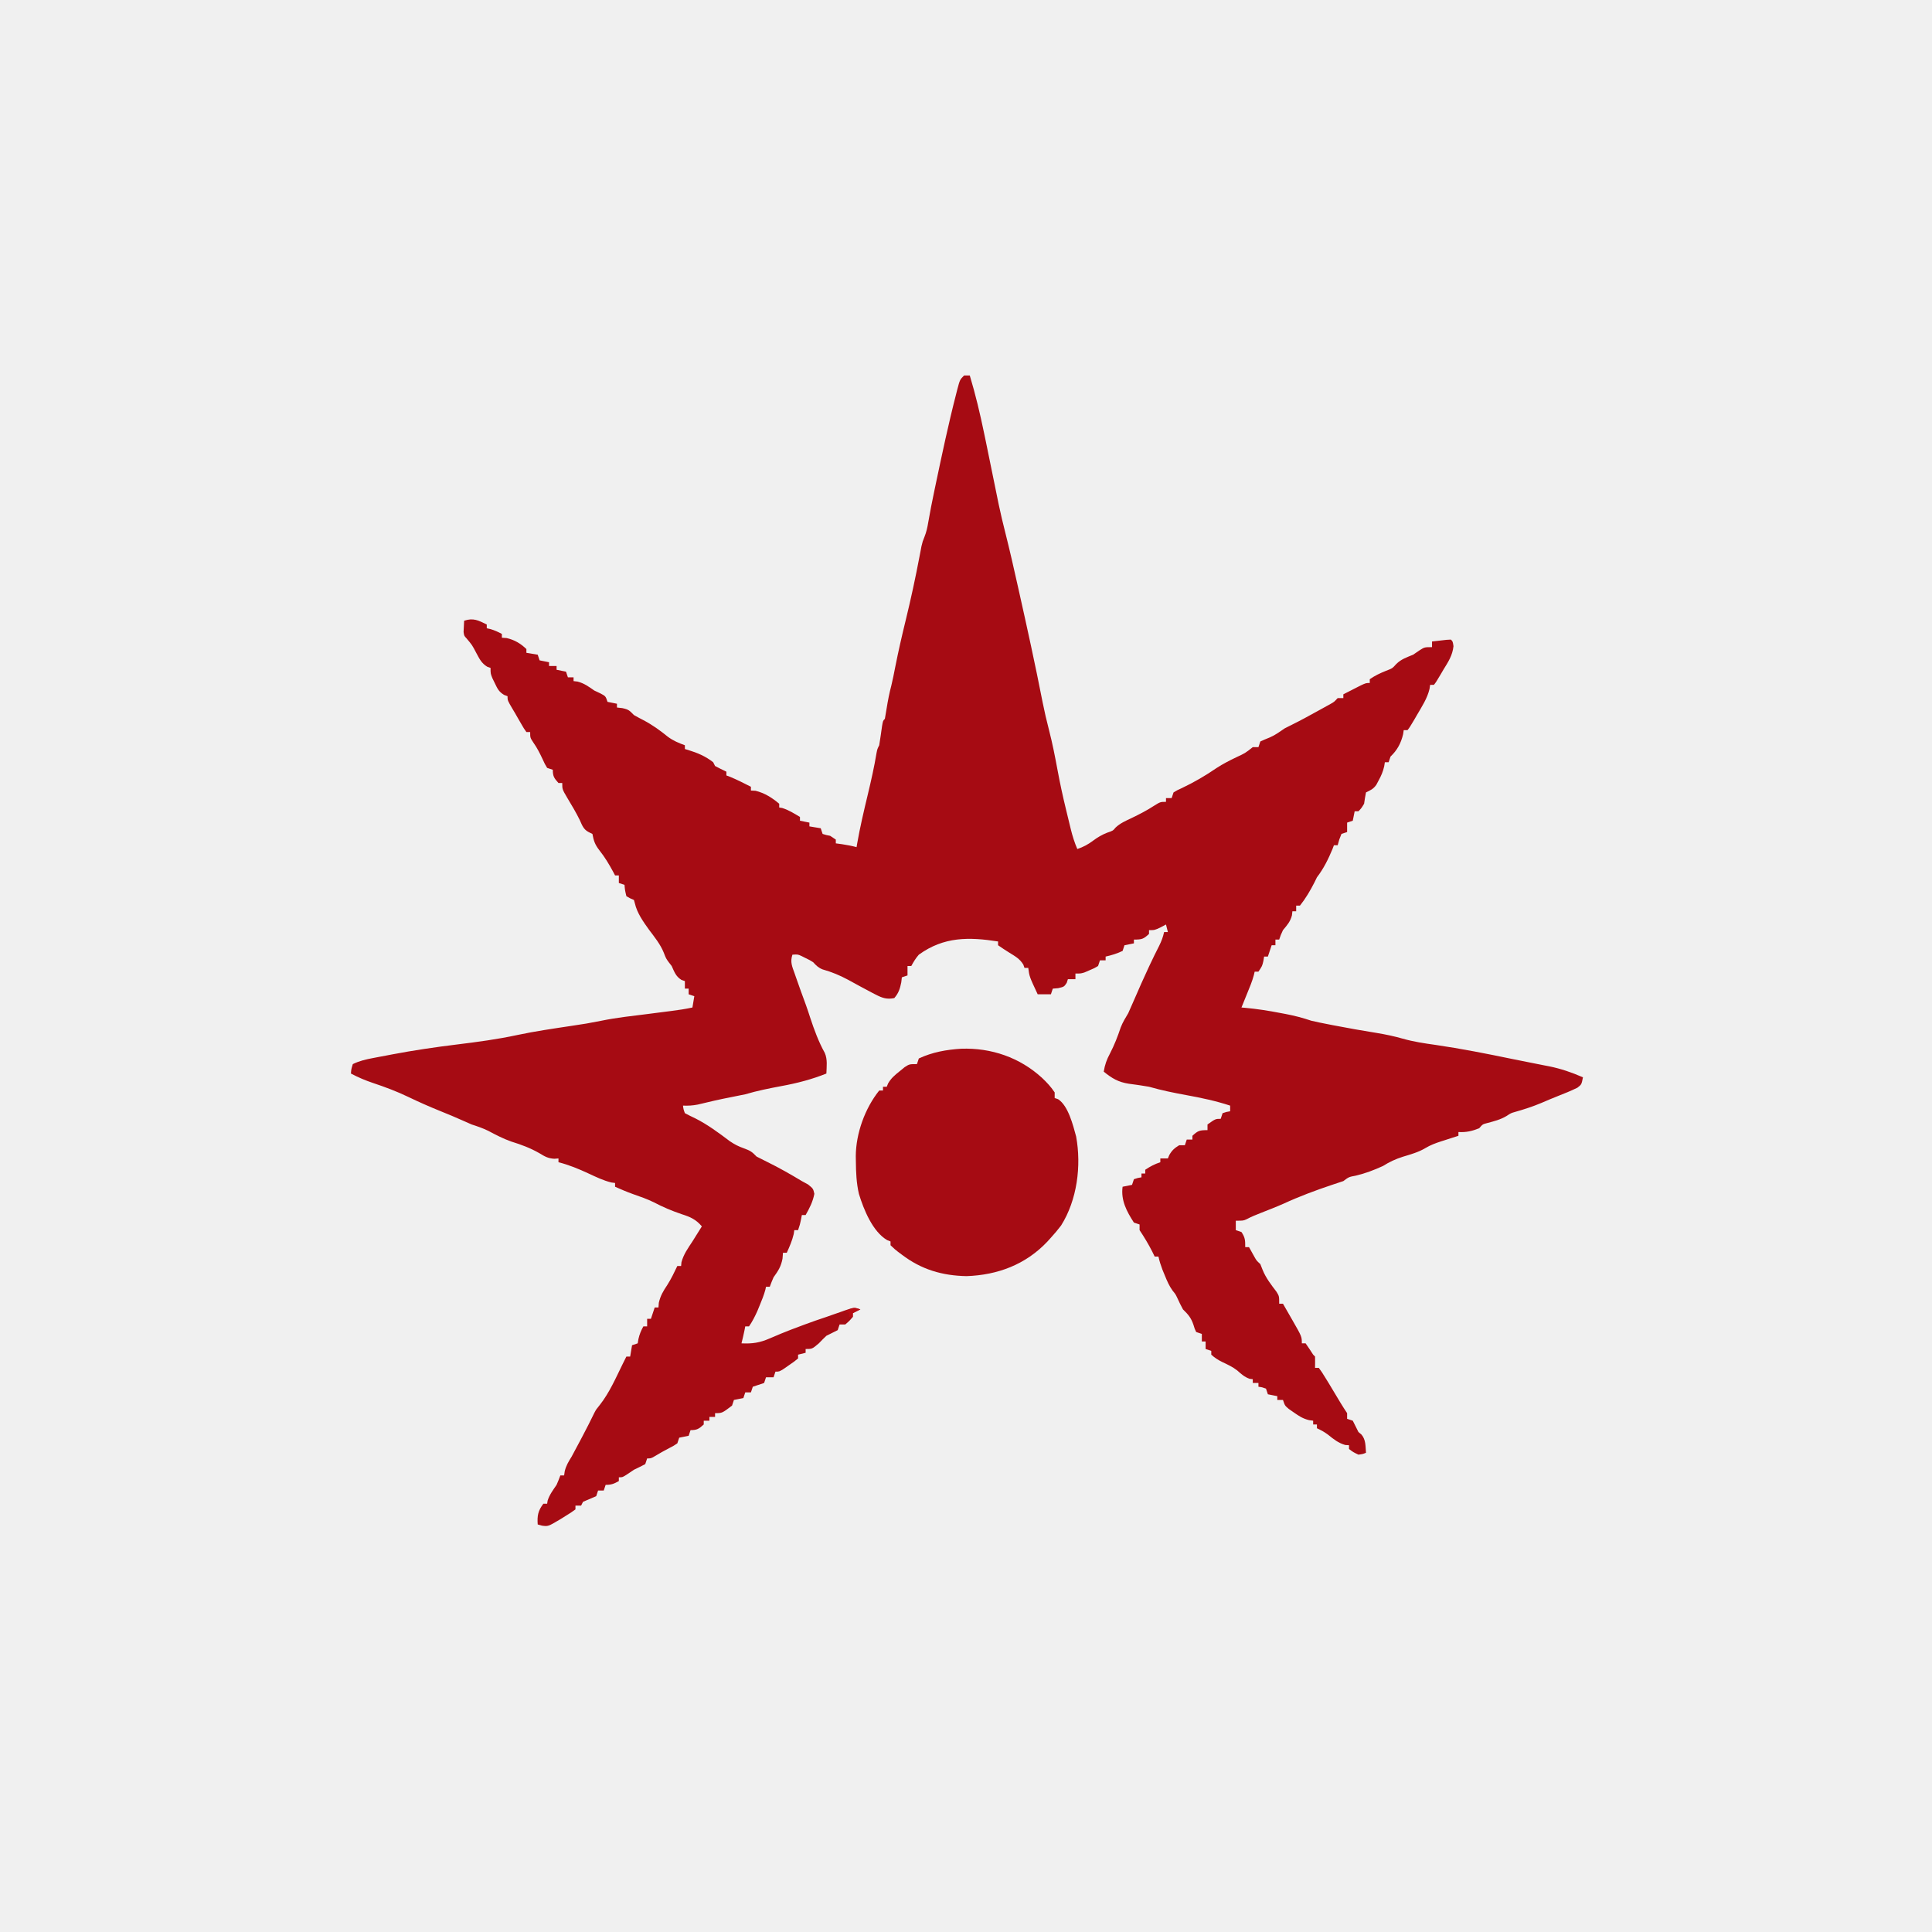
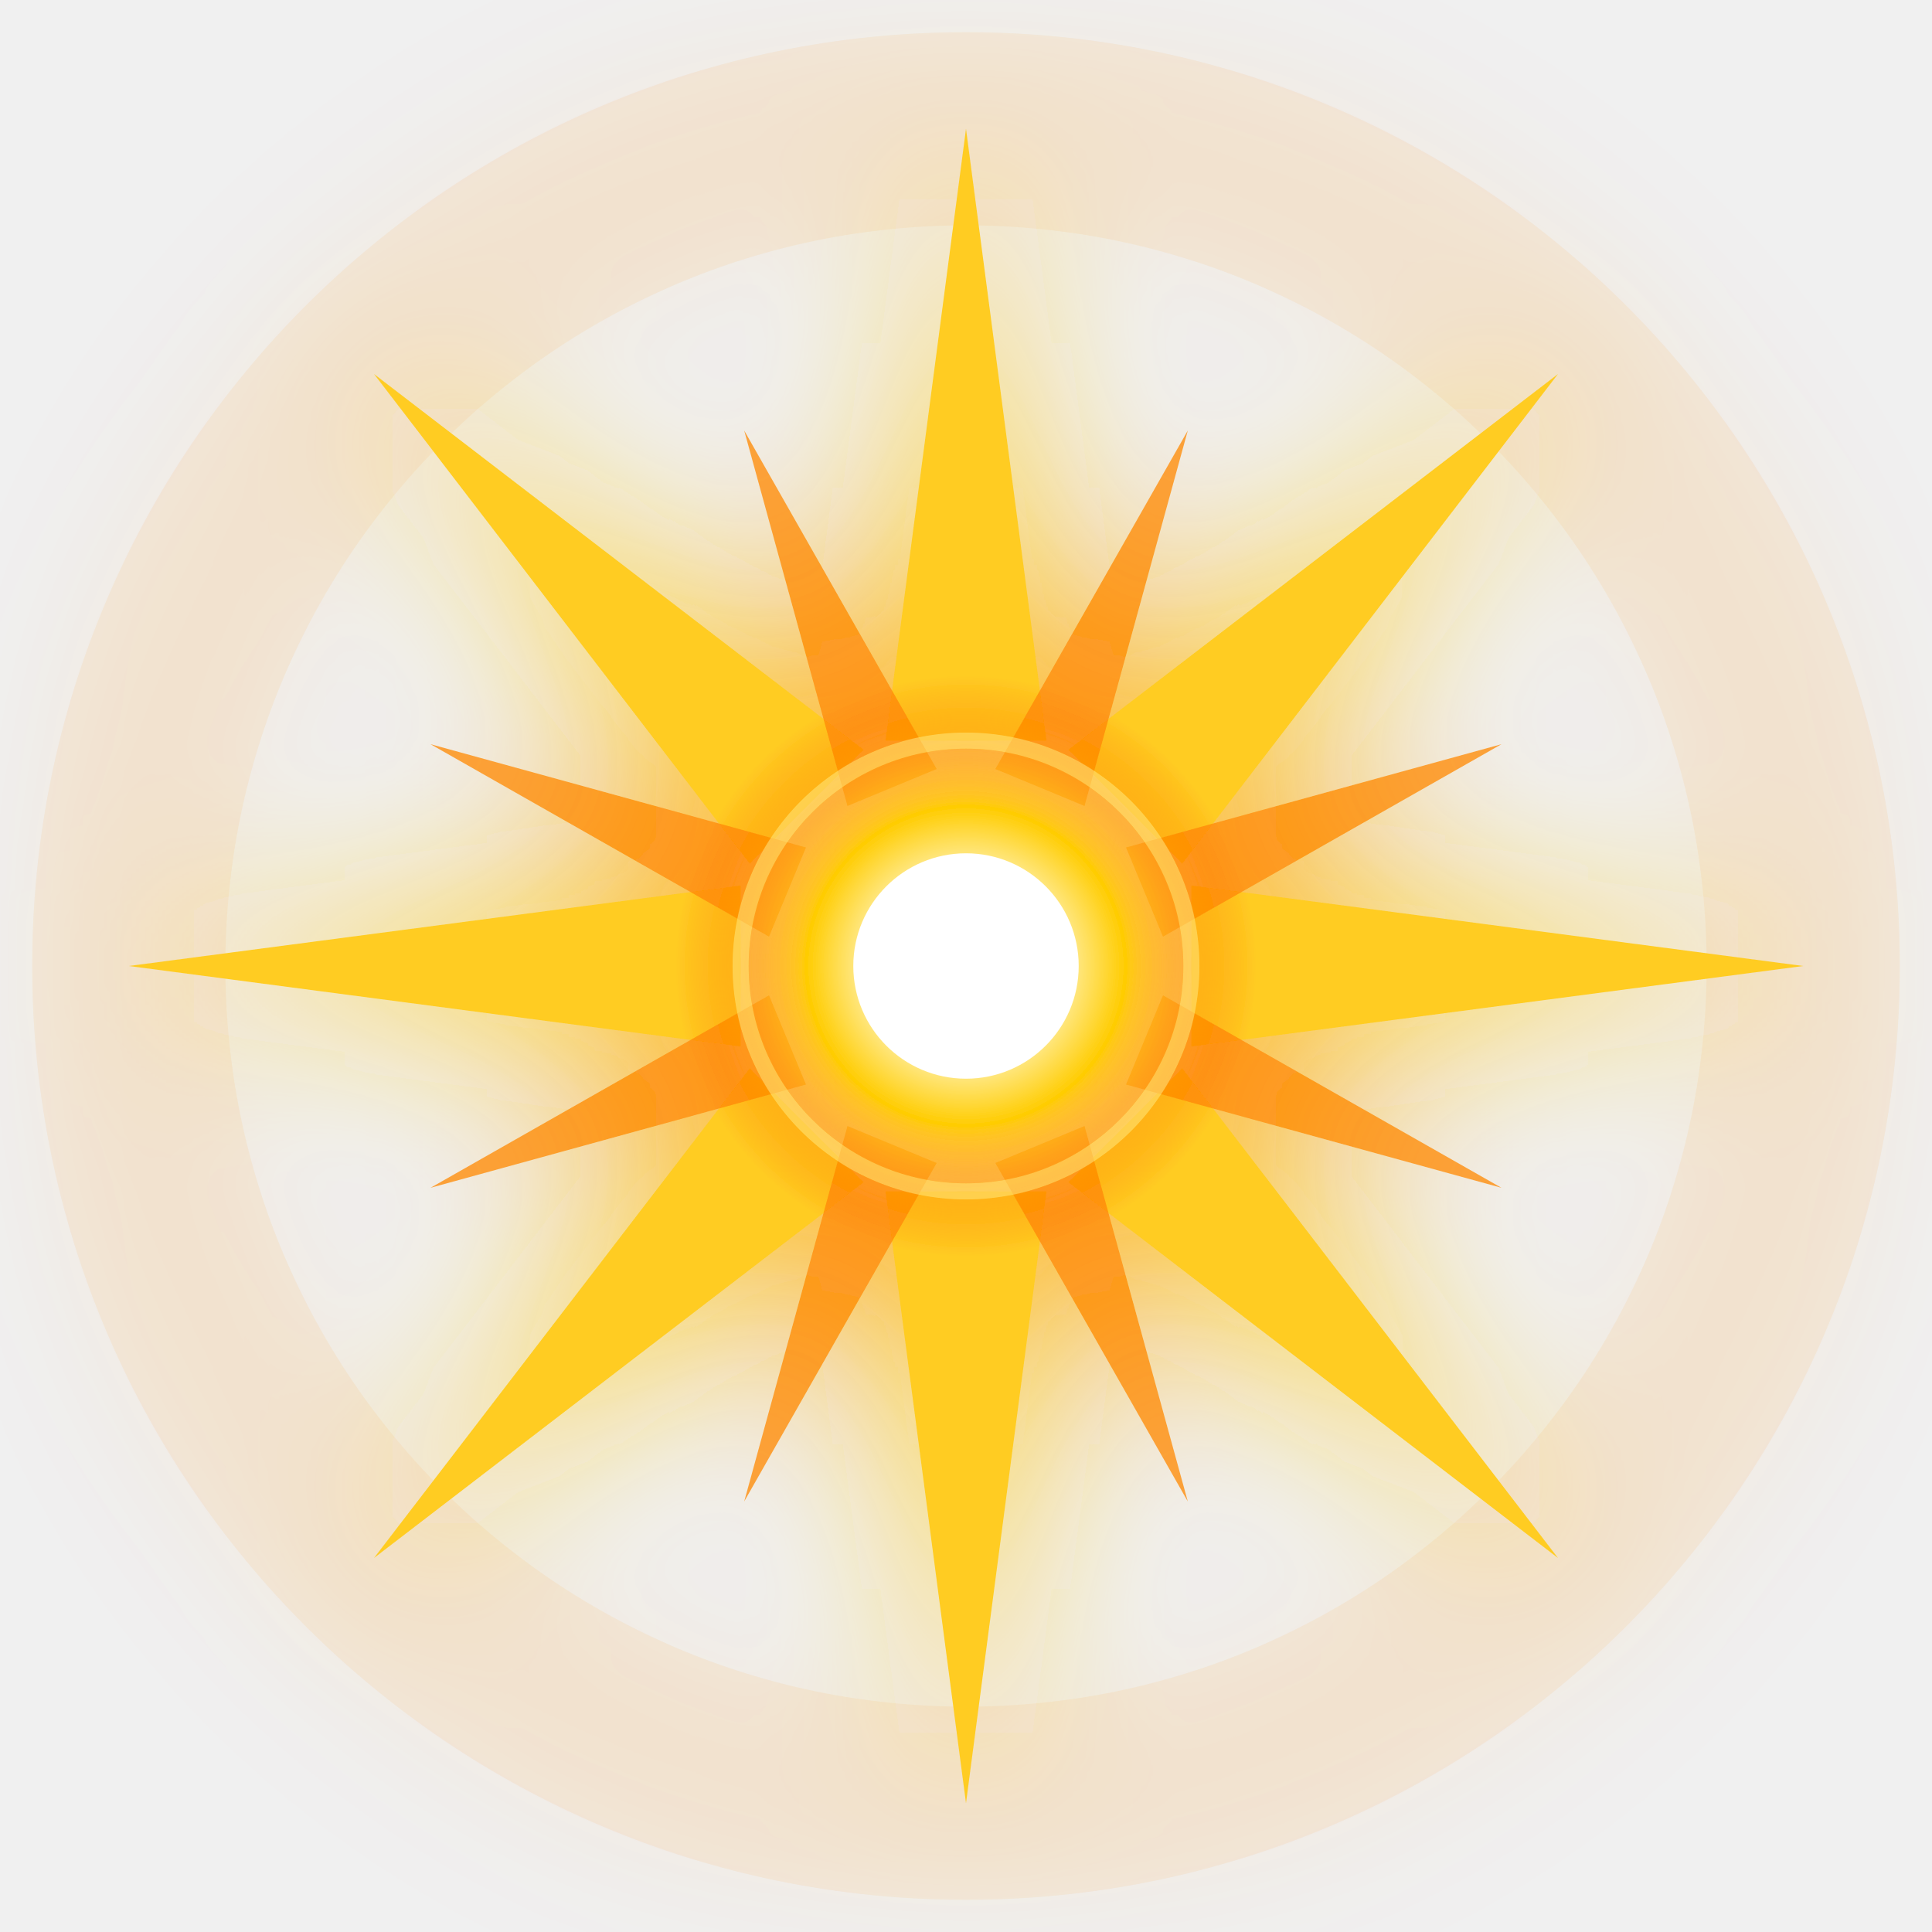
- <svg xmlns="http://www.w3.org/2000/svg" width="1024" height="1024">
-   <path fill="#a60b13" d="M511 199h3c3.071 10.162 5.48 20.358 7.625 30.75l.906 4.324a1957 1957 0 0 1 4.026 19.703c.755 3.787 1.532 7.568 2.318 11.348l.45 2.203c1.054 5.061 2.265 10.075 3.534 15.086 2.338 9.242 4.436 18.533 6.516 27.836l.59 2.632c4.423 19.728 8.76 39.47 12.638 59.313A256 256 0 0 0 556 386.938c1.836 7.112 3.23 14.264 4.57 21.484A372 372 0 0 0 565 429l.485 2.013a1771 1771 0 0 0 1.577 6.487l.493 2.034c.899 3.62 1.963 7.042 3.445 10.466 3.196-1.065 5.702-2.434 8.375-4.437 2.387-1.778 4.61-3.086 7.375-4.188 3.137-1.068 3.137-1.068 4.535-2.75 2.454-2.326 5.378-3.57 8.403-5 4.134-1.998 8.152-4.043 12-6.562C615 425 615 425 618 425v-2h3l1-3c1.934-1.176 1.934-1.176 4.438-2.312 6.445-3.062 12.527-6.6 18.406-10.645 3.369-2.18 6.793-3.938 10.406-5.668 4.707-2.18 4.707-2.18 8.75-5.375h3l1-3c1.689-.762 3.383-1.514 5.11-2.187 2.867-1.233 5.306-3.073 7.89-4.813a135 135 0 0 1 3.605-1.809c4.668-2.302 9.22-4.79 13.77-7.316l2.441-1.34 2.332-1.293 2.1-1.16c1.91-1.087 1.91-1.087 3.752-3.082h3v-2q2.934-1.507 5.875-3l3.305-1.687C724 362 724 362 726 362v-2c2.75-1.916 5.45-3.181 8.563-4.437 3.421-1.313 3.421-1.313 5.437-3.563 2.658-2.658 5.543-3.57 9-5l3.188-2.187C755 343 755 343 759 343v-3q2.467-.29 4.938-.562l2.777-.317L769 339c1 1 1 1 1.375 3.5-.53 4.95-2.79 8.32-5.375 12.5l-1.375 2.355c-2.48 4.17-2.48 4.17-3.625 5.645h-2l-.328 2.168c-1.202 5.067-4.08 9.357-6.672 13.832l-1.437 2.492c-2.458 4.111-2.458 4.111-3.563 5.508h-2l-.312 2.125c-1.16 4.846-3.105 8.454-6.688 11.875l-1 3h-2l-.355 2.207c-.653 2.828-1.566 4.943-2.957 7.48-.41.767-.818 1.534-1.239 2.325-1.63 2.237-3.008 2.798-5.449 3.988-.39 1.99-.719 3.992-1 6-1.437 2.375-1.437 2.375-3 4h-2l-1 5-3 1v5l-3 1c-1.225 3.008-1.225 3.008-2 6h-2l-.75 2c-2.25 5.401-4.684 10.349-8.25 15l-1.312 2.688c-2.199 4.315-4.662 8.52-7.688 12.312h-2v3h-2l-.25 2.188c-.904 3.39-2.532 5.124-4.75 7.812-1.24 2.68-1.24 2.68-2 5h-2v3h-2l-2 6h-2l-.375 2.313C669 512 669 512 667 515h-2l-.412 1.77c-.908 3.442-2.31 6.69-3.65 9.98l-.854 2.113A2476 2476 0 0 1 658 534c.597.05 1.194.1 1.81.15 6.397.58 12.637 1.56 18.94 2.788l2.746.513c4.654.894 9.011 2.027 13.504 3.549 2.963.707 5.947 1.293 8.938 1.875l2.609.517c7.75 1.516 15.527 2.862 23.322 4.125 4.614.77 9.077 1.702 13.576 2.99 5.737 1.622 11.47 2.49 17.367 3.306 13.629 1.992 27.087 4.646 40.57 7.443 3.497.72 6.998 1.413 10.5 2.1q3.185.634 6.368 1.269l2.864.55c6.289 1.277 12.009 3.254 17.886 5.825-.758 3.813-.758 3.813-2.937 5.5-3.362 1.647-6.766 3.041-10.254 4.395-2.963 1.166-5.883 2.413-8.809 3.668-4.573 1.924-9.133 3.412-13.902 4.757-2.245.64-2.245.64-4.598 2.18-3.267 1.96-6.626 2.78-10.293 3.754-2.379.622-2.379.622-4.207 2.746-3.8 1.52-6.91 2.24-11 2v2l-3.105.988-4.082 1.324-2.042.647c-2.988.977-5.582 1.928-8.29 3.553-3.734 2.24-7.82 3.324-11.954 4.593-3.876 1.23-7.098 2.73-10.527 4.895-4.683 2.146-9.419 3.949-14.437 5.125-3.638.68-3.638.68-6.563 2.875-2.02.685-4.043 1.365-6.074 2.02-8.643 2.896-17.226 6.091-25.504 9.91-4.016 1.775-8.109 3.36-12.196 4.965-2.538 1.001-5.018 1.994-7.425 3.285C659 647 659 647 655 647v5l3 1c1.955 2.985 2 4.264 2 8h2l2.93 5.273c1.079 1.888 1.079 1.888 3.07 3.727l1.188 3c1.764 4.384 4.54 7.926 7.386 11.668C678 687 678 687 678 691h2q1.939 3.375 3.875 6.75l1.105 1.922C690 708.433 690 708.433 690 712h2a150 150 0 0 1 4 6l1 1c.04 2 .043 4 0 6h2c1.621 2.23 1.621 2.23 3.438 5.188l1.808 2.917q3.179 5.248 6.317 10.52A146 146 0 0 0 714 749v3l3 1a201 201 0 0 1 3 6l1.625 1.375c2.342 2.768 2.085 6.085 2.375 9.625-1.687.688-1.687.688-4 1-2.75-1.312-2.75-1.312-5-3v-2l-2-.125c-3.722-1.085-6.044-2.992-9.035-5.402-1.916-1.436-3.796-2.473-5.965-3.473v-2h-2v-2c-.717-.095-1.433-.19-2.172-.29-3.275-.822-5.331-2.136-8.078-4.085l-2.64-1.836C681 745 681 745 680 742h-3v-2l-5-1-1-3c-2.015-.733-2.015-.733-4-1v-2h-3v-2l-1.625-.187c-2.787-.954-4.478-2.556-6.664-4.481-2.436-1.897-5.097-3.106-7.875-4.426-2.18-1.076-4.042-2.262-5.836-3.906v-2l-3-1v-4h-2v-4l-3-1c-.809-1.707-.809-1.707-1.437-3.812-1.258-3.702-2.744-5.455-5.563-8.188-1.088-1.964-2.043-3.957-2.973-6-.978-2.056-.978-2.056-2.484-3.875-1.87-2.576-2.967-5.179-4.168-8.125-.425-1.031-.85-2.062-1.29-3.125-.867-2.298-1.567-4.48-2.085-6.875h-2l-1.312-2.687c-2.01-3.946-4.233-7.63-6.688-11.313v-3l-3-1c-3.858-5.952-6.978-11.827-6-19l5-1 1-3c2.063-.687 2.063-.687 4-1v-2h2v-2c2.639-1.783 4.972-2.99 8-4v-2h4l.75-1.812c1.442-2.524 2.775-3.688 5.25-5.188h3l1-3h3v-2c2.955-2.744 3.775-3 8-3v-3c4.222-3 4.222-3 7-3l1-3c2.063-.687 2.063-.687 4-1v-3c-7.63-2.506-15.293-4.128-23.187-5.562-6.714-1.23-13.25-2.55-19.813-4.438q-2.073-.367-4.156-.676l-2.16-.322a279 279 0 0 0-4.368-.594c-5.616-.868-8.893-2.84-13.316-6.408.583-3.625 1.572-6.402 3.313-9.625 2.333-4.499 4.091-9.029 5.695-13.832 1.068-2.738 2.478-5.026 3.992-7.543a307 307 0 0 0 3.25-7.375c2.405-5.578 4.865-11.123 7.438-16.625l.884-1.891a325 325 0 0 1 4.803-9.796c1.268-2.586 2.014-4.563 2.625-7.313h2l-1-4-2.812 1.5C612 493 612 493 609 493v2c-2.955 2.744-3.775 3-8 3v2l-5 1-1 3c-2.91 1.416-5.847 2.3-9 3v2h-3l-1 3c-1.96 1.168-1.96 1.168-4.375 2.188l-2.398 1.042C573 516 573 516 570 516v3h-4l-.625 1.938C564 523 564 523 560.875 523.75L558 524l-1 3h-7c-4.408-9.41-4.408-9.41-5-14h-2l-.617-1.742c-1.926-3.145-4.393-4.447-7.508-6.383A123 123 0 0 1 529 501v-2c-15.407-2.404-28.72-2.614-42 7-1.686 1.936-2.76 3.735-4 6h-2v5l-3 1-.312 2.688c-.725 3.49-1.372 5.597-3.688 8.312-3.827.801-6.317-.017-9.68-1.75l-2.128-1.094a767 767 0 0 1-12.749-6.888c-4.398-2.371-8.668-4.12-13.482-5.475-2.237-.905-3.345-2.03-4.961-3.793-1.928-1.199-1.928-1.199-4-2.187l-2.062-1.043c-2.055-.955-2.055-.955-4.938-.77-1.3 3.9-.136 6.295 1.188 10l.7 2.028a780 780 0 0 0 5.217 14.5c.829 2.29 1.59 4.59 2.332 6.91 2.078 6.325 4.468 12.795 7.708 18.62 1.541 3.499.965 7.192.855 10.942-7.81 3.122-15.489 5.11-23.75 6.625-6.515 1.224-12.888 2.491-19.25 4.375q-3.555.756-7.125 1.438c-6.068 1.171-12.07 2.523-18.07 4.011-2.686.528-5.078.656-7.805.551.248 1.955.248 1.955 1 4 1.807.954 3.625 1.892 5.484 2.738 6.497 3.259 12.475 7.701 18.266 12.074 2.653 1.786 4.56 2.775 7.5 3.813 3.56 1.305 4.305 1.859 6.75 4.375 1.86.963 3.725 1.92 5.613 2.828 6.291 3.089 12.385 6.559 18.387 10.172l3.313 1.813C431 630 431 630 431.625 632.75c-.808 4.2-2.524 7.554-4.625 11.25h-2l-.437 2.313C424 649 424 649 423 652h-2l-.312 2.063c-.835 3.566-2.183 6.6-3.688 9.937h-2l-.25 3.125c-.82 4.24-2.26 6.403-4.75 9.875-.716 1.646-1.403 3.307-2 5h-2l-.352 1.629c-.787 2.88-1.876 5.551-3.023 8.308l-1.273 3.09c-1.283 2.822-2.593 5.42-4.352 7.973h-2l-.437 2.25c-.465 2.27-.982 4.508-1.563 6.75 5.781.266 9.605-.277 15-2.625q1.95-.826 3.902-1.648l2.023-.863c3.512-1.462 7.073-2.788 10.637-4.114l1.983-.745A315 315 0 0 1 438 698l3.762-1.324 3.925-1.364 2.01-.72c4.964-1.705 4.964-1.705 8.303-.592l-4 2v2c-1.812 2.125-1.812 2.125-4 4h-3l-1 3a401 401 0 0 1-6 3 91 91 0 0 0-4 4c-3.536 3-3.536 3-7 3v2l-4 1v2c-2.117 1.727-2.117 1.727-4.875 3.625l-2.742 1.914C413 727 413 727 411 727l-1 3h-4l-1 3-6 2-1 3h-3l-1 3-5 1-1 3c-5.257 4-5.257 4-9 4v2h-3v2h-3v2c-2.561 2.296-3.48 3-7 3l-1 3-5 1-1 3c-1.89 1.281-1.89 1.281-4.25 2.5-2.622 1.38-5.163 2.755-7.687 4.313C345 773 345 773 343 773l-1 3a133 133 0 0 1-6 3l-3.25 2.188C330 783 330 783 328 783v2c-2.647 1.46-3.894 2-7 2l-1 3h-3l-1 3a252 252 0 0 1-7 3l-1 2h-3v2c-2.266 1.656-2.266 1.656-5.25 3.5l-2.953 1.844c-6.29 3.725-6.29 3.725-9.547 3.281L285 808c-.323-4.626.155-7.28 3-11h2l.25-1.625c1.012-3.204 2.878-5.596 4.75-8.375.716-1.646 1.403-3.307 2-5h2l.313-2.187c.766-3.138 2.003-5.051 3.687-7.813 1.511-2.754 2.973-5.533 4.438-8.312l1.158-2.186a406 406 0 0 0 6.506-12.832c.898-1.67.898-1.67 2.773-3.982 5.106-6.458 8.506-14.32 12.125-21.688q.999-2 2-4h2l1-6 3-1 .375-2.25c.58-2.551 1.362-4.477 2.625-6.75h2v-4h2l2-6h2l.188-2.5c.888-3.828 2.323-6.168 4.468-9.398 2.069-3.235 3.678-6.646 5.344-10.102h2l.188-2c1.14-4.211 3.426-7.384 5.812-11q1.412-2.246 2.813-4.5L372 650c-3.173-3.697-6.02-4.962-10.625-6.437-5.252-1.77-10.04-3.802-14.937-6.372-3.525-1.722-7.176-2.984-10.875-4.277-3.26-1.163-6.402-2.509-9.563-3.914v-2l-1.937-.25c-4.277-1.047-8.08-2.9-12.063-4.75-5.278-2.445-10.357-4.56-16-6v-2l-2.184.172c-3.36-.205-5.018-1.179-7.878-2.922-4.85-2.783-9.556-4.532-14.88-6.18-4.304-1.506-8.248-3.565-12.269-5.703-2.878-1.41-5.74-2.39-8.789-3.367a113 113 0 0 1-3.812-1.687c-4.393-1.994-8.844-3.813-13.313-5.625a279 279 0 0 1-16.375-7.25c-6.085-2.929-12.287-5.264-18.691-7.397-4.129-1.385-7.948-2.993-11.809-5.041.188-2.375.188-2.375 1-5 3.457-1.715 6.945-2.502 10.719-3.219l3.328-.636 3.453-.645 3.36-.645c11.382-2.157 22.788-3.843 34.286-5.25 10.765-1.32 21.436-2.736 32.045-5.03 9.455-2.007 19.017-3.383 28.57-4.825 8.026-1.203 8.026-1.203 15.993-2.738 8.098-1.686 16.359-2.532 24.558-3.574q3.889-.498 7.776-1 2.404-.308 4.808-.614c3.735-.48 7.424-1.022 11.104-1.824l1-6-3-1v-3h-2v-4l-1.812-.625c-3.015-1.895-3.718-4.178-5.188-7.375l-1.5-1.937C353 508 353 508 351.813 504.938c-1.848-4.566-4.88-8.231-7.81-12.153-3.05-4.24-6.326-8.83-7.507-13.984L336 477l-2-.875-2-1.125c-.75-3.125-.75-3.125-1-6l-3-1v-4h-2l-.883-1.687c-2.206-4.107-4.474-7.9-7.367-11.563-2.328-2.966-3.092-5.023-3.75-8.75l-1.914-.93c-2.865-1.47-3.507-3.6-4.805-6.441-1.98-4.062-4.318-7.917-6.64-11.792C298 418.326 298 418.326 298 415h-2c-2.296-2.561-3-3.48-3-7l-3-1c-1.246-2.074-1.246-2.074-2.437-4.687-1.456-3.089-2.894-5.968-4.875-8.75C281 391 281 391 281 388h-2c-1.367-1.941-1.367-1.941-2.875-4.562l-1.594-2.754L273 378l-1.281-2.152C269 371.255 269 371.255 269 369l-1.828-.691c-2.794-1.684-3.53-3.322-4.922-6.247l-1.297-2.652C260 357 260 357 260 354l-1.777-.629c-3.066-1.89-4.08-4.161-5.786-7.308-2.168-4.144-2.168-4.144-5.14-7.68C246 337 246 337 245.707 334.957L246 329c4.933-1.644 7.54-.186 12 2v2l1.75.375c2.273.631 4.175 1.514 6.25 2.625v2l2.563.188c4.205.993 7.3 2.834 10.437 5.812v2l6 1 1 3 5 1v2h4v2l5 1 1 3h3v2l2.125.25c3.554.927 5.866 2.662 8.875 4.75l3.313 1.563C321 369 321 369 322 372l5 1v2l2.813.313c3.518.758 3.792 1.28 6.187 3.687 1.684.96 3.396 1.873 5.125 2.75 4.708 2.49 8.675 5.35 12.793 8.703 2.878 2.138 5.722 3.332 9.082 4.547v2l1.758.516c5.038 1.563 9.062 3.245 13.242 6.484l1 2a134 134 0 0 0 6 3v2l2 .75c3.764 1.568 7.371 3.395 11 5.25v2l2.438.125c4.863 1.194 8.73 3.664 12.562 6.875v2l1.563.25c3.482 1.071 6.309 2.885 9.437 4.75v2l5 1v2l6 1 1 3c1.902.6 1.902.6 4 1l3 2v2l3.25.438c2.676.4 5.149.877 7.75 1.562l.314-1.879c1.527-8.778 3.582-17.416 5.654-26.078 1.742-7.297 3.397-14.565 4.62-21.969C465 397 465 397 466 395c.56-3.369 1.026-6.747 1.5-10.129C468 382 468 382 469 381c.352-1.847.656-3.703.938-5.562.656-4.113 1.43-8.105 2.5-12.133.767-3.146 1.376-6.316 2-9.493 1.678-8.525 3.621-16.974 5.687-25.414a656 656 0 0 0 7.175-33.135l.587-3.044.506-2.69C489 287 489 287 490.008 284.494c1.02-2.564 1.529-4.9 1.976-7.619.971-5.653 2.09-11.262 3.266-16.875l.648-3.096c3.378-16.04 6.765-32.09 10.852-47.966l.602-2.38c1.406-5.316 1.406-5.316 3.648-7.558" />
-   <path fill="#a60b13" d="M509.441 555.844c15.93-.557 31.02 4.63 42.809 15.406 2.643 2.518 4.723 4.71 6.75 7.75v3l1.805.59c5.381 3.457 7.93 13.75 9.57 19.785 2.851 15.594.524 33.67-7.977 47.168-1.705 2.262-3.486 4.367-5.398 6.457l-1.945 2.152c-11.494 12.102-26.244 17.643-42.742 18.223-12.918-.24-23.975-3.493-34.313-11.375l-2.004-1.492c-1.683-1.32-1.683-1.32-3.996-3.508v-2c-.588-.235-1.176-.47-1.781-.71-7.7-4.475-12.45-16.233-14.969-24.477-1.347-5.811-1.569-11.5-1.625-17.438l-.042-2.637c.086-12.031 4.842-25.282 12.417-34.738h2v-2h2l.695-1.734c1.647-2.86 3.61-4.457 6.18-6.516l2.617-2.14C482 564 482 564 486 564l1-3c7.213-3.347 14.59-4.654 22.441-5.156" />
-   <path fill="#b70b13" d="m456 694-4 2v2h-2v-2l-2-1c4.625-2.125 4.625-2.125 8-1" />
+ <svg xmlns="http://www.w3.org/2000/svg" viewBox="0 0 120 120" width="240" height="240">
+   <defs>
+     <filter id="glow">
+       <feGaussianBlur in="SourceGraphic" stdDeviation="5" result="blur" />
+       <feMerge>
+         <feMergeNode in="blur" />
+         <feMergeNode in="SourceGraphic" />
+       </feMerge>
+     </filter>
+     <radialGradient id="blast-core" cx="50%" cy="50%" r="50%">
+       <stop offset="0%" stop-color="#ffffff" />
+       <stop offset="25%" stop-color="#fffbe0" />
+       <stop offset="55%" stop-color="#ffcc00" />
+       <stop offset="100%" stop-color="#ff6600" stop-opacity="0" />
+     </radialGradient>
+   </defs>
+   <g transform="translate(60,60)" filter="url(#glow)">
+     <circle cx="0" cy="0" r="52" fill="none" stroke="#ff8800" stroke-width="12" opacity="0.08" />
+     <g fill="#ffcc22">
+       <polygon points="0,-52  -5,-14  5,-14" transform="rotate(0)" />
+       <polygon points="0,-52  -5,-14  5,-14" transform="rotate(45)" />
+       <polygon points="0,-52  -5,-14  5,-14" transform="rotate(90)" />
+       <polygon points="0,-52  -5,-14  5,-14" transform="rotate(135)" />
+       <polygon points="0,-52  -5,-14  5,-14" transform="rotate(180)" />
+       <polygon points="0,-52  -5,-14  5,-14" transform="rotate(225)" />
+       <polygon points="0,-52  -5,-14  5,-14" transform="rotate(270)" />
+       <polygon points="0,-52  -5,-14  5,-14" transform="rotate(315)" />
+     </g>
+     <g fill="#ff8800" opacity="0.75">
+       <polygon points="0,-36  -3,-12  3,-12" transform="rotate(22.5)" />
+       <polygon points="0,-36  -3,-12  3,-12" transform="rotate(67.5)" />
+       <polygon points="0,-36  -3,-12  3,-12" transform="rotate(112.5)" />
+       <polygon points="0,-36  -3,-12  3,-12" transform="rotate(157.5)" />
+       <polygon points="0,-36  -3,-12  3,-12" transform="rotate(202.5)" />
+       <polygon points="0,-36  -3,-12  3,-12" transform="rotate(247.5)" />
+       <polygon points="0,-36  -3,-12  3,-12" transform="rotate(292.5)" />
+       <polygon points="0,-36  -3,-12  3,-12" transform="rotate(337.5)" />
+     </g>
+     <circle cx="0" cy="0" r="18" fill="url(#blast-core)" />
+     <circle cx="0" cy="0" r="14" fill="none" stroke="#ffee88" stroke-width="1" opacity="0.5" />
+     <circle cx="0" cy="0" r="7" fill="#ffffff" />
+     <circle cx="0" cy="0" r="4" fill="#ffffff" />
+   </g>
</svg>
